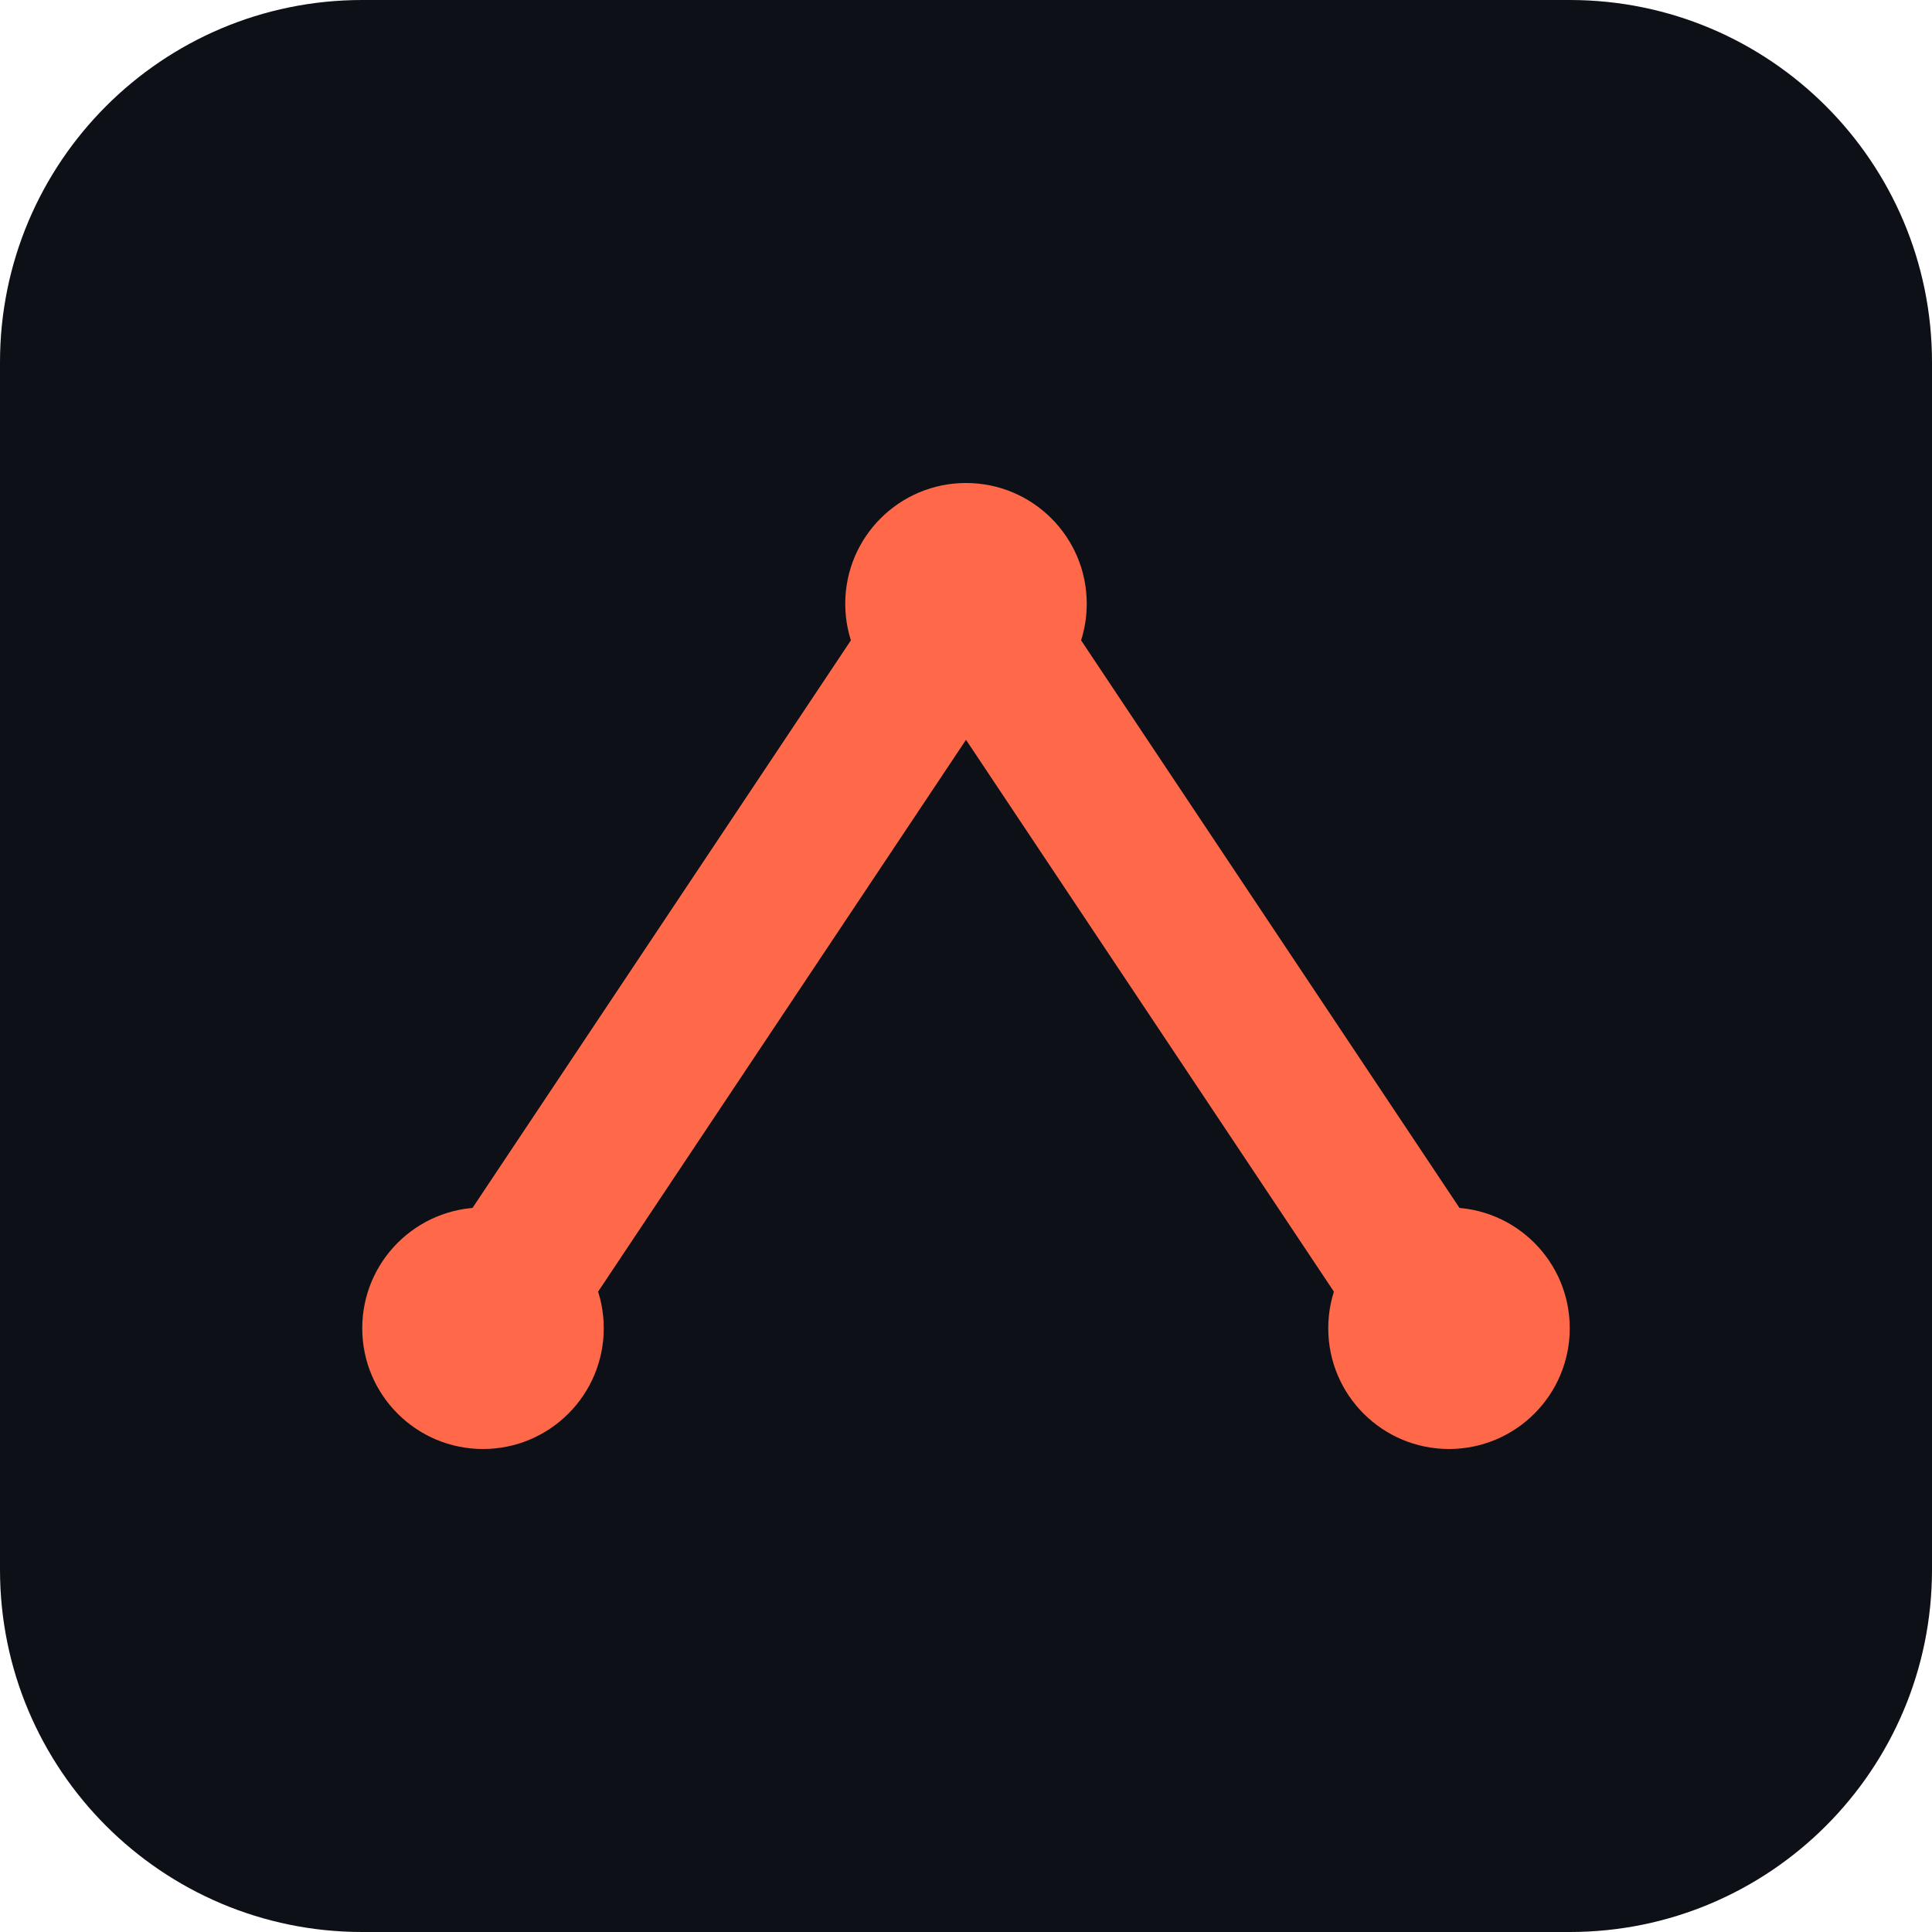
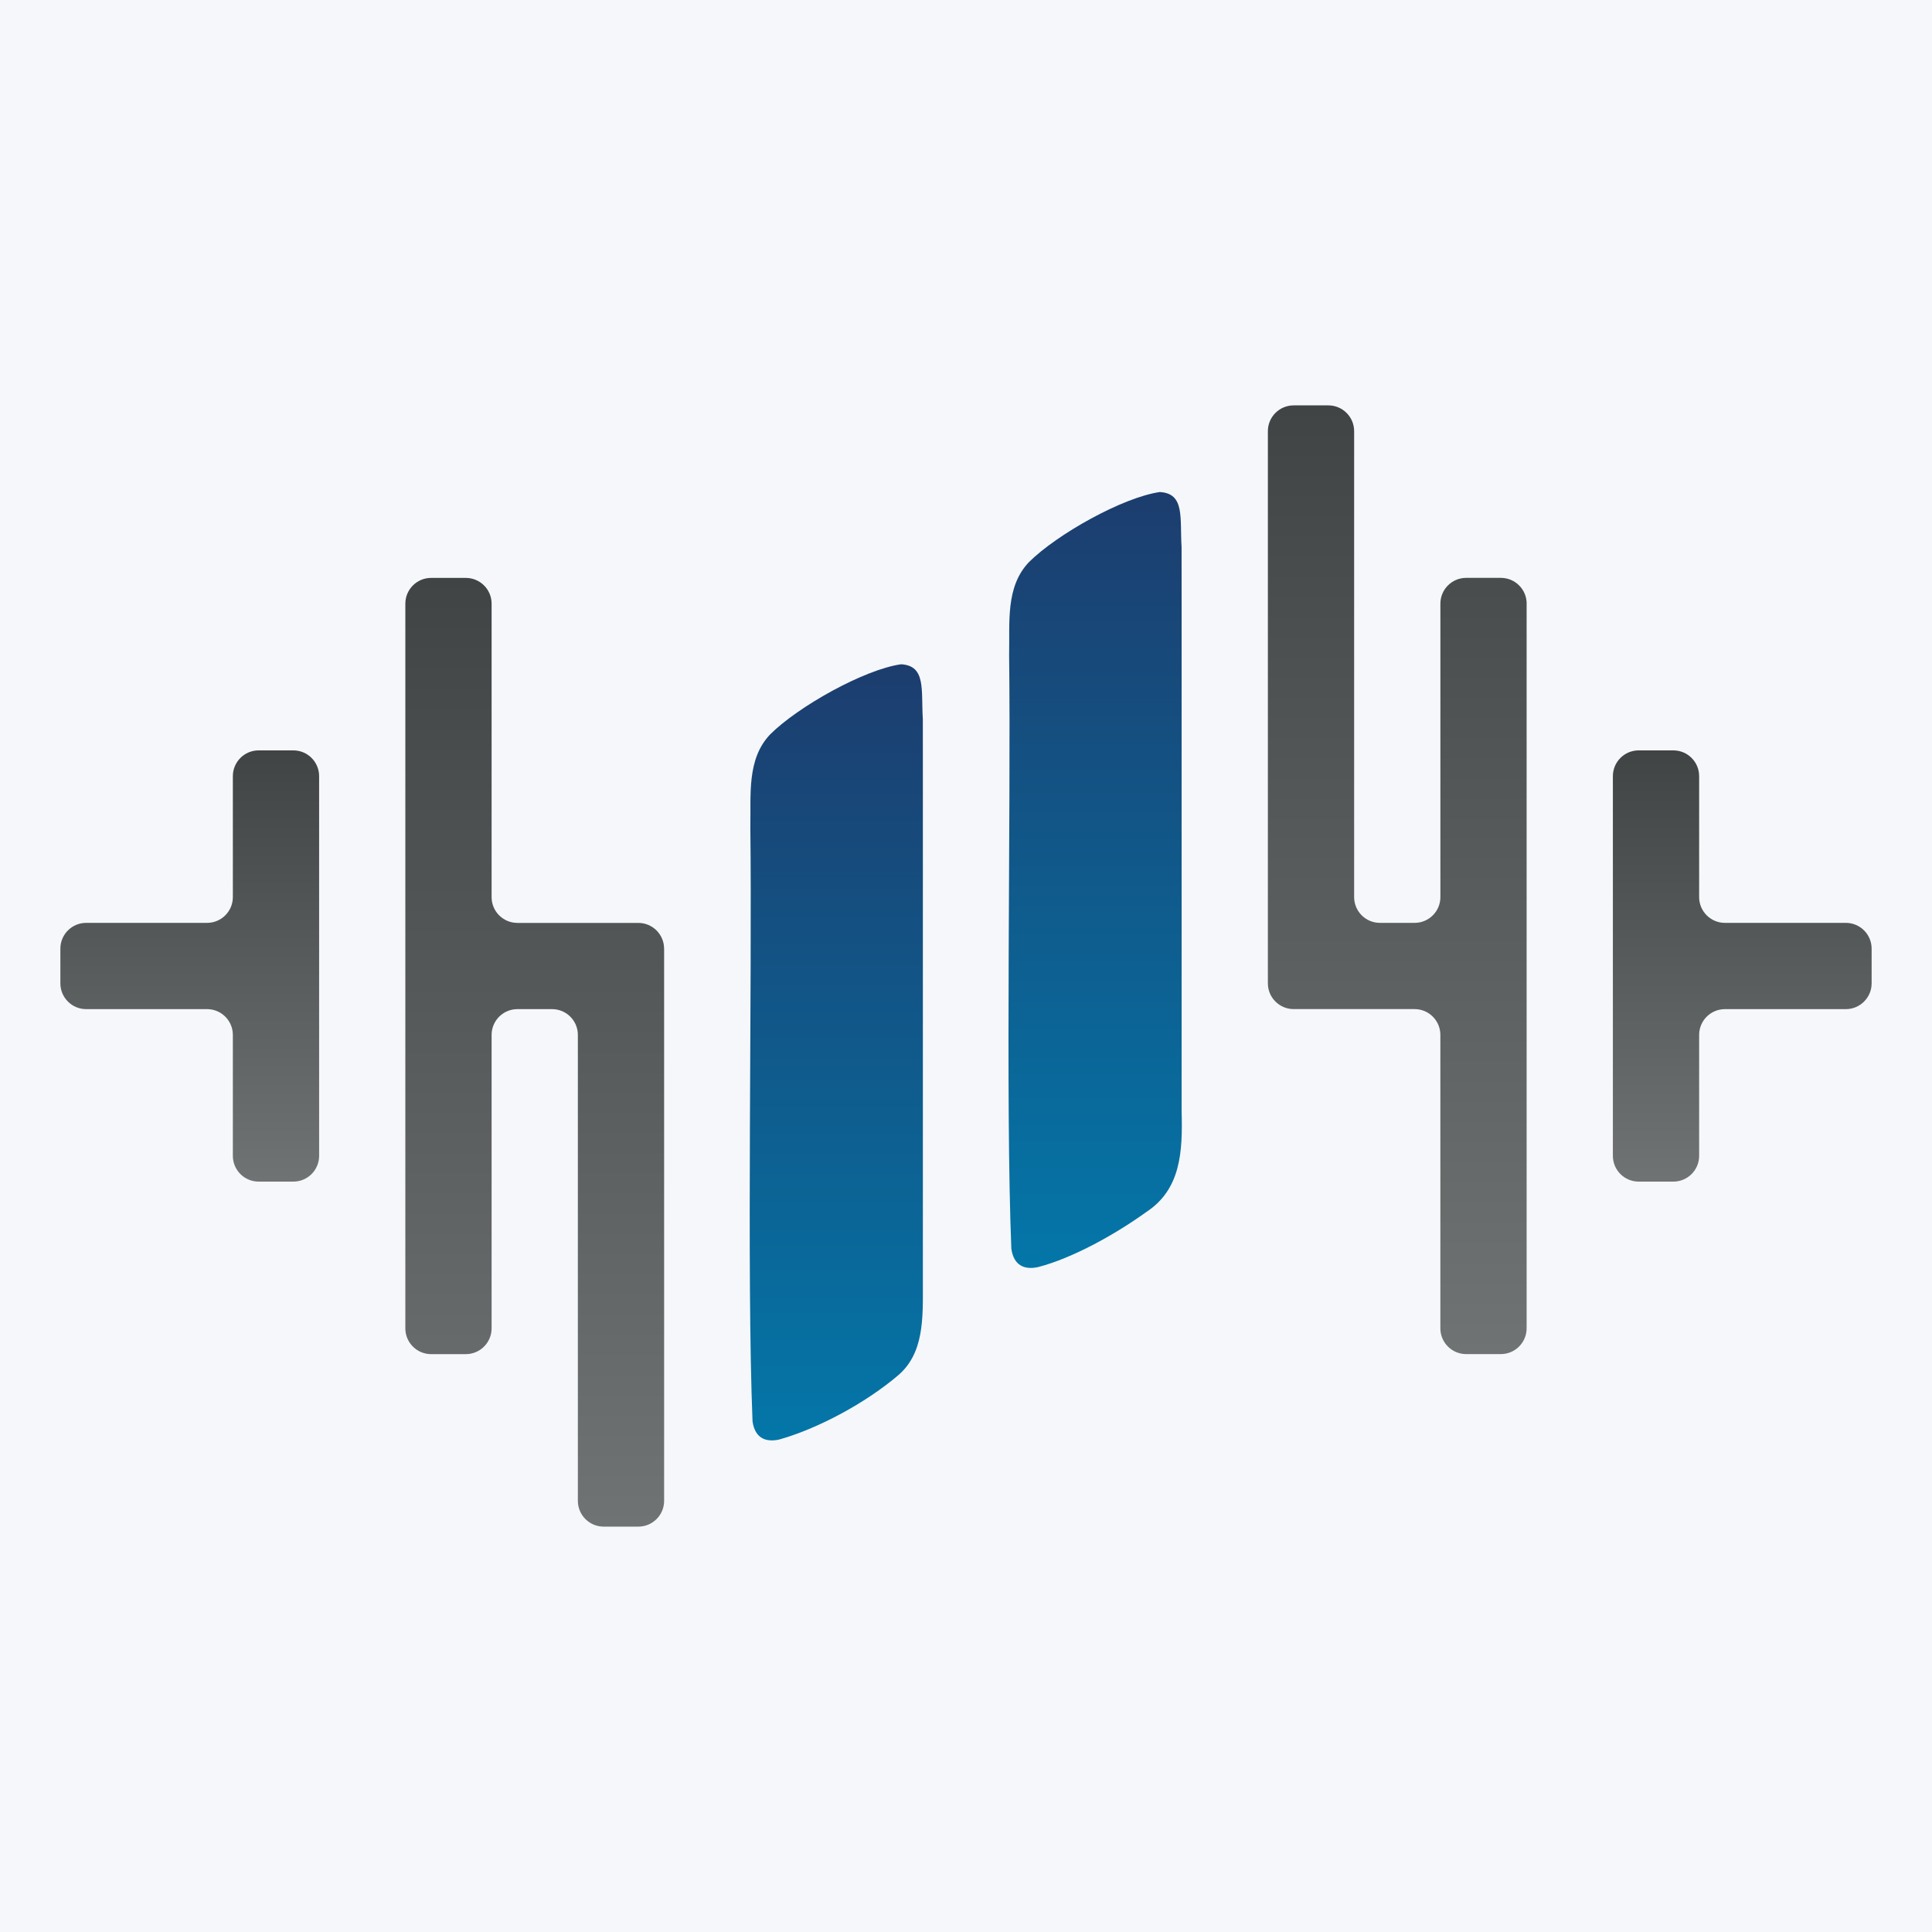
- <svg xmlns="http://www.w3.org/2000/svg" viewBox="0 0 32 32" fill="none">
-   <rect width="32" height="32" rx="6" fill="#0d1117" />
-   <path d="M8 22 L16 10 L24 22" stroke="#ff694a" stroke-width="2.5" stroke-linecap="round" stroke-linejoin="round" fill="none" />
-   <circle cx="8" cy="22" r="2" fill="#ff694a" />
-   <circle cx="16" cy="10" r="2" fill="#ff694a" />
-   <circle cx="24" cy="22" r="2" fill="#ff694a" />
+ <svg xmlns="http://www.w3.org/2000/svg" xmlns:xlink="http://www.w3.org/1999/xlink" id="Layer_2" data-name="Layer 2" viewBox="0 0 512 512">
+   <defs>
+     <style>
+       .cls-1 {
+         fill: url(#linear-gradient-5);
+       }
+ 
+       .cls-2 {
+         fill: url(#linear-gradient-6);
+       }
+ 
+       .cls-3 {
+         fill: url(#linear-gradient-4);
+       }
+ 
+       .cls-4 {
+         fill: url(#linear-gradient-3);
+       }
+ 
+       .cls-5 {
+         fill: url(#linear-gradient-2);
+       }
+ 
+       .cls-6 {
+         fill: url(#linear-gradient);
+       }
+ 
+       .cls-7 {
+         fill: #f5f7fa;
+       }
+     </style>
+     <linearGradient id="linear-gradient" x1="50.29" y1="198.86" x2="50.29" y2="313.14" gradientUnits="userSpaceOnUse">
+       <stop offset="0" stop-color="#404444" />
+       <stop offset="1" stop-color="#707373" />
+     </linearGradient>
+     <linearGradient id="linear-gradient-2" x1="461.71" x2="461.71" xlink:href="#linear-gradient" />
+     <linearGradient id="linear-gradient-3" x1="370.29" y1="107.43" x2="370.29" y2="358.86" xlink:href="#linear-gradient" />
+     <linearGradient id="linear-gradient-4" x1="290.23" y1="130.4" x2="290.23" y2="336.02" gradientUnits="userSpaceOnUse">
+       <stop offset="0" stop-color="#1c3d6e" />
+       <stop offset="1" stop-color="#0476a8" />
+     </linearGradient>
+     <linearGradient id="linear-gradient-5" x1="141.71" y1="153.14" x2="141.71" y2="404.57" xlink:href="#linear-gradient" />
+     <linearGradient id="linear-gradient-6" x1="221.64" y1="176.04" x2="221.64" y2="381.72" xlink:href="#linear-gradient-4" />
+   </defs>
+   <g id="Layer_1-2" data-name="Layer 1">
+     <g>
+       <rect class="cls-7" x="0" width="512" height="512" />
+       <circle class="cls-7" cx="256" cy="256" r="256" />
+       <g>
+         <path class="cls-6" d="M84.57,205.69v100.62c0,3.77-3.06,6.83-6.83,6.83h-9.2c-3.77,0-6.83-3.06-6.83-6.83v-32.05c0-3.77-3.06-6.83-6.83-6.83H22.83c-3.77,0-6.83-3.06-6.83-6.83v-9.2c0-3.77,3.06-6.83,6.83-6.83h32.05c3.77,0,6.83-3.06,6.83-6.83v-32.05c0-3.77,3.06-6.83,6.83-6.83h9.2c3.77,0,6.83,3.06,6.83,6.83Z" />
+         <path class="cls-5" d="M496,251.4v9.2c0,3.77-3.06,6.83-6.83,6.83h-32.05c-3.77,0-6.83,3.06-6.83,6.83v32.05c0,3.77-3.06,6.83-6.83,6.83h-9.2c-3.77,0-6.83-3.06-6.83-6.83v-100.62c0-3.77,3.06-6.83,6.83-6.83h9.2c3.77,0,6.83,3.06,6.83,6.83v32.05c0,3.77,3.06,6.83,6.83,6.83h32.05c3.77,0,6.83,3.06,6.83,6.83Z" />
+         <path class="cls-4" d="M404.57,159.97v192.05c0,3.77-3.06,6.83-6.83,6.83h-9.2c-3.77,0-6.83-3.06-6.83-6.83v-77.77c0-3.77-3.06-6.83-6.83-6.83h-32.05c-3.77,0-6.83-3.06-6.83-6.83V114.26c0-3.77,3.06-6.83,6.83-6.83h9.2c3.77,0,6.83,3.06,6.83,6.83v123.48c0,3.77,3.06,6.83,6.83,6.83h9.2c3.77,0,6.83-3.06,6.83-6.83v-77.77c0-3.77,3.06-6.83,6.83-6.83h9.2c3.77,0,6.83,3.06,6.83,6.83Z" />
+         <path class="cls-3" d="M307.41,130.4c6.66.41,5.23,6.87,5.72,14.6.02,5.26,0,10.38.01,15.74,0,33.89,0,70.95,0,105.29,0,9.72,0,19,0,28.48.3,10.79-.22,20.7-9.38,26.7-8.1,5.84-19.43,12.19-28.66,14.58-3.6.78-6.43-.39-7.08-4.83-1.6-39.12-.09-115.63-.59-157.33.2-8.6-1.02-18.13,5.28-24.69,7.39-7.34,24.81-17.14,34.68-18.55h.02Z" />
+         <path class="cls-1" d="M176,251.4v146.34c0,3.77-3.06,6.83-6.83,6.83h-9.2c-3.77,0-6.83-3.06-6.83-6.83v-123.48c0-3.77-3.06-6.83-6.83-6.83h-9.2c-3.77,0-6.83,3.06-6.83,6.83v77.77c0,3.77-3.06,6.83-6.83,6.83h-9.2c-3.77,0-6.83-3.06-6.83-6.83v-192.05c0-3.77,3.06-6.83,6.83-6.83h9.2c3.77,0,6.83,3.06,6.83,6.83v77.77c0,3.77,3.06,6.83,6.83,6.83h32.05c3.77,0,6.83,3.06,6.83,6.83Z" />
+         <path class="cls-2" d="M238.83,176.04c6.64.41,5.24,6.84,5.73,14.56.02,5.27,0,10.4.01,15.78,0,33.89,0,70.95,0,105.3,0,9.72,0,19,0,28.48.02,9.28.32,18.55-6.67,24.41-8.52,7.23-21.07,14.01-31.4,16.92-3.59.79-6.43-.37-7.07-4.8-1.58-38.96-.08-115.71-.58-157.42.19-8.62-1.01-18.15,5.31-24.71,7.35-7.3,24.82-17.14,34.64-18.52h.02Z" />
+       </g>
+     </g>
+   </g>
</svg>
